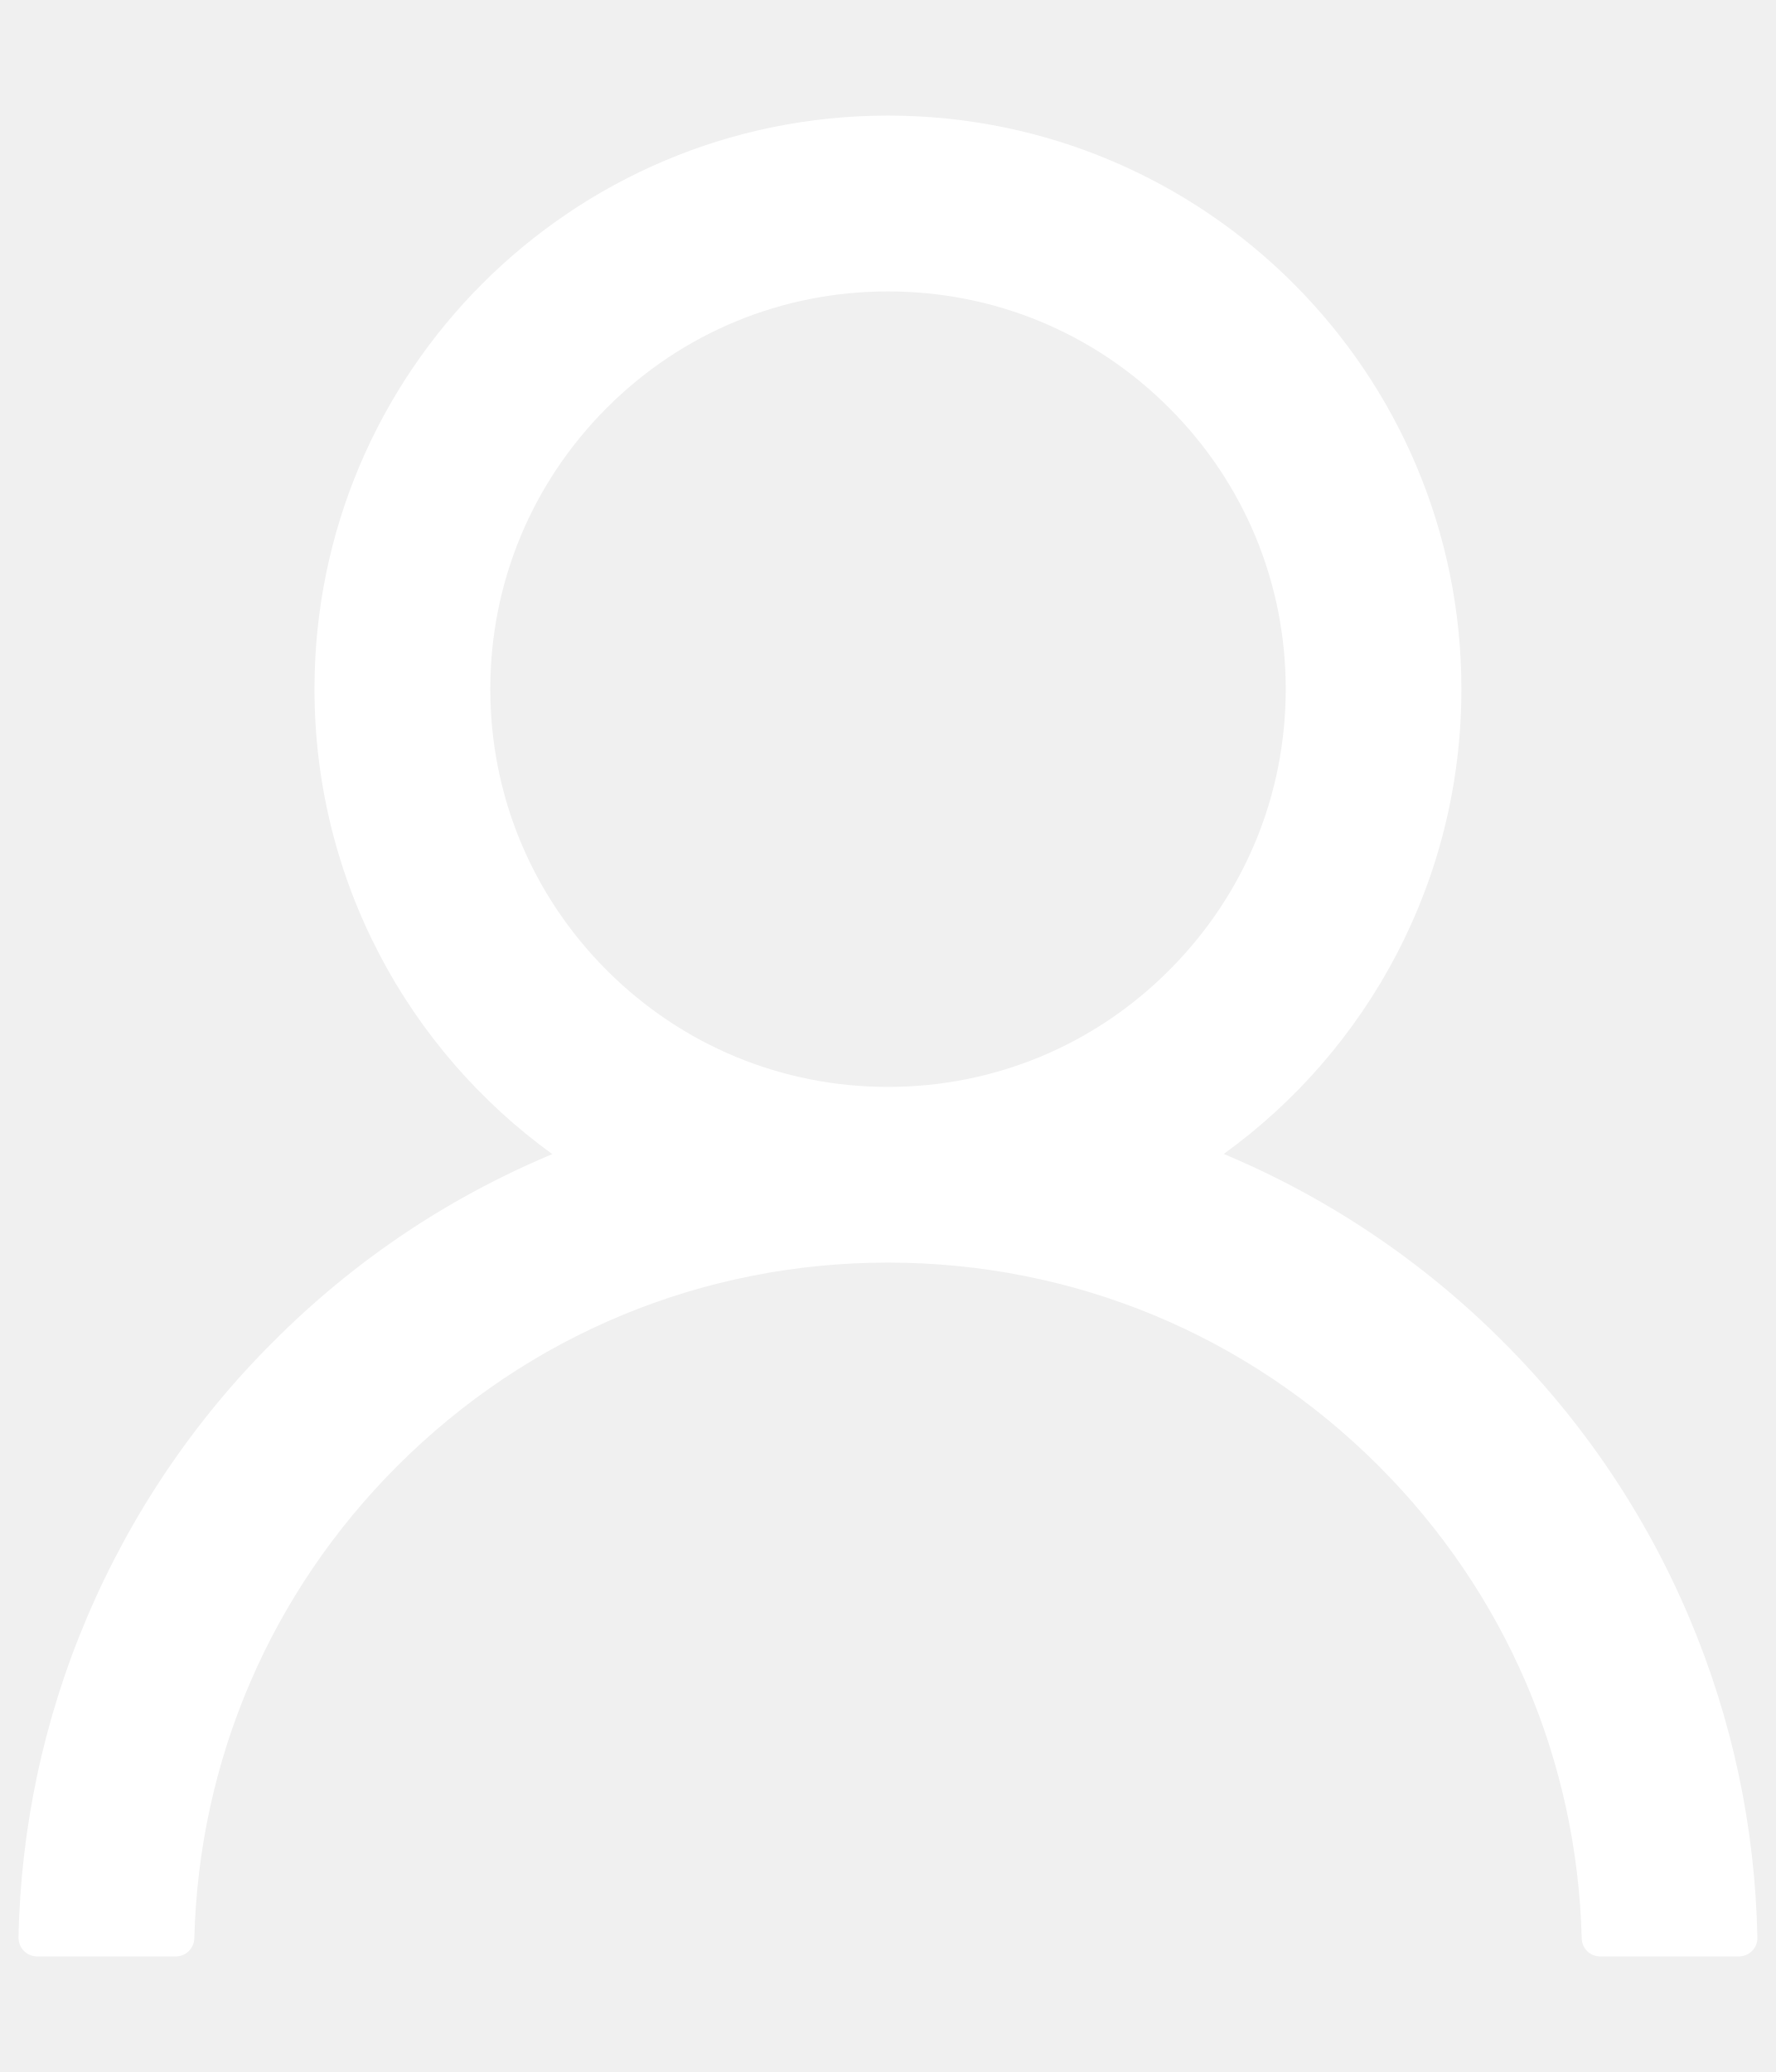
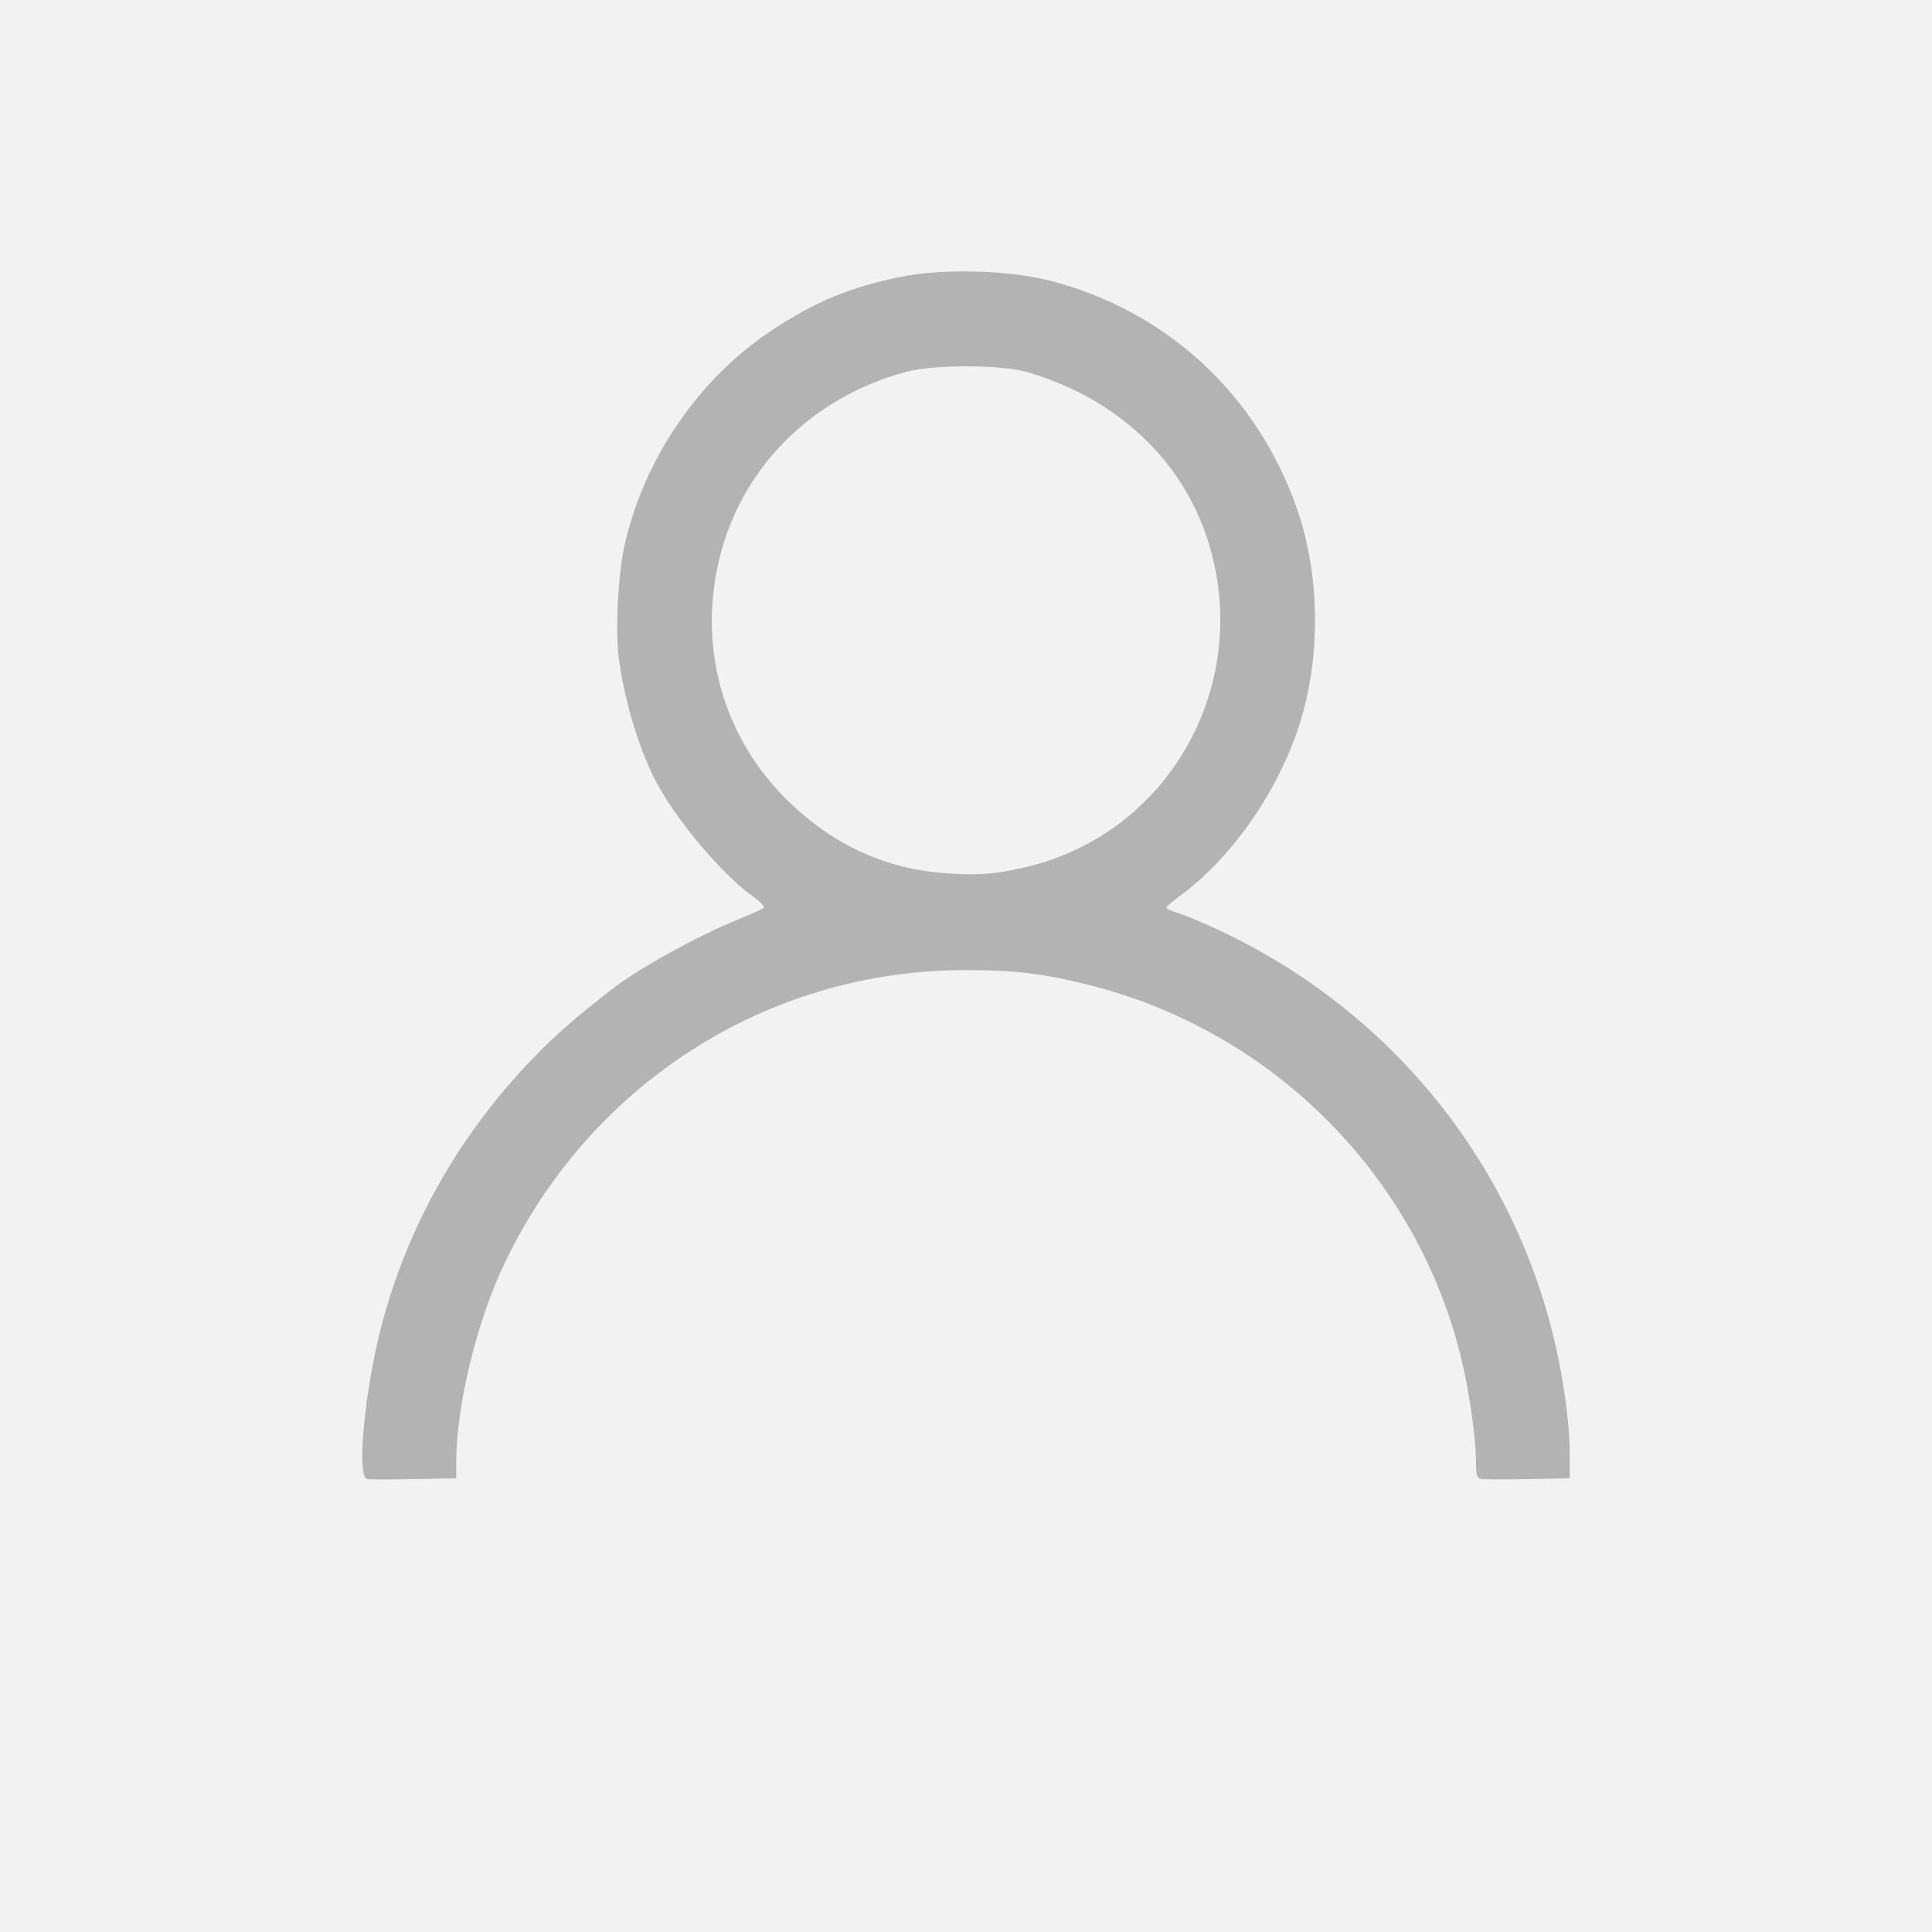
- <svg xmlns="http://www.w3.org/2000/svg" width="12" height="14" viewBox="0 0 12 14" fill="none">
-   <path d="M11.415 10.931C11.12 10.233 10.692 9.599 10.155 9.064C9.62 8.528 8.986 8.1 8.288 7.805C8.282 7.802 8.275 7.8 8.269 7.797C9.243 7.094 9.875 5.948 9.875 4.656C9.875 2.516 8.141 0.781 6 0.781C3.86 0.781 2.125 2.516 2.125 4.656C2.125 5.948 2.758 7.094 3.732 7.798C3.725 7.802 3.719 7.803 3.713 7.806C3.013 8.102 2.385 8.525 1.846 9.066C1.309 9.601 0.882 10.235 0.586 10.933C0.296 11.616 0.14 12.348 0.125 13.091C0.125 13.107 0.128 13.124 0.134 13.139C0.14 13.155 0.149 13.169 0.161 13.181C0.173 13.193 0.186 13.203 0.202 13.209C0.217 13.215 0.234 13.219 0.25 13.219H1.188C1.257 13.219 1.311 13.164 1.313 13.097C1.344 11.891 1.829 10.761 2.685 9.905C3.571 9.019 4.747 8.531 6 8.531C7.254 8.531 8.43 9.019 9.316 9.905C10.172 10.761 10.657 11.891 10.688 13.097C10.69 13.166 10.744 13.219 10.813 13.219H11.75C11.767 13.219 11.784 13.215 11.799 13.209C11.814 13.203 11.828 13.193 11.84 13.181C11.852 13.169 11.861 13.155 11.867 13.139C11.873 13.124 11.876 13.107 11.875 13.091C11.86 12.344 11.705 11.617 11.415 10.931V10.931ZM6 7.344C5.283 7.344 4.608 7.064 4.1 6.556C3.593 6.048 3.313 5.373 3.313 4.656C3.313 3.939 3.593 3.264 4.1 2.756C4.608 2.248 5.283 1.969 6 1.969C6.718 1.969 7.393 2.248 7.9 2.756C8.408 3.264 8.688 3.939 8.688 4.656C8.688 5.373 8.408 6.048 7.9 6.556C7.393 7.064 6.718 7.344 6 7.344Z" fill="white" />
+ <svg xmlns="http://www.w3.org/2000/svg" version="1.1" id="svg1890" width="640" height="640" viewBox="0 0 640 640">
+   <defs id="defs1894" />
+   <g id="g1896" transform="translate(68.50577,42.45428)">
+     <g id="g2724">
+       <rect style="fill:#f2f2f2;fill-rule:evenodd;stroke-width:0.951" id="rect2362" width="640" height="640" x="-68.506" y="-42.454" />
+       <path style="fill:#b3b3b3;stroke-width:0.941" d="m 53.115,447.504 c -3.621,-0.715 -0.828,-29.783 4.951,-51.532 8.931,-33.611 26.518,-64.085 51.755,-89.679 6.633,-6.727 13.256,-12.427 25.032,-21.541 8.319,-6.439 27.668,-17.123 40.462,-22.342 4.658,-1.9 8.794,-3.759 9.191,-4.131 0.397,-0.372 -1.292,-2.123 -3.753,-3.891 -10.558,-7.582 -25.998,-26.105 -32.512,-39.003 -5.505,-10.9 -10.405,-27.745 -11.859,-40.769 -1.077,-9.643 -0.032,-27.711 2.144,-37.081 6.621,-28.513 24.663,-54.714 48.552,-70.507 14.523,-9.602 25.803,-14.287 42.758,-17.759 13.882,-2.843 35.816,-2.284 49.513,1.262 38.541,9.978 68.334,37.413 81.668,75.201 7.924,22.457 8.126,50.35 0.529,73.092 -7.34,21.974 -22.722,43.634 -39.672,55.867 -2.2,1.587 -3.999,3.171 -3.999,3.519 0,0.348 1.713,1.146 3.806,1.773 2.093,0.627 7.916,3.046 12.939,5.376 55.716,25.842 96.328,74.663 111.147,133.613 3.445,13.703 5.728,29.789 5.728,40.351 v 7.918 l -13.88,0.284 c -7.634,0.156 -14.621,0.128 -15.526,-0.061 -1.349,-0.283 -1.65,-1.387 -1.664,-6.116 -0.021,-7.198 -2.111,-22.067 -4.579,-32.59 -14.346,-61.152 -62.473,-109.716 -123.877,-125 -15.051,-3.746 -24.402,-4.858 -40.818,-4.851 -65.604,0.026 -124.693,37.91 -152.958,98.066 -8.929,19.003 -15.564,46.603 -15.564,64.74 v 5.531 l -13.986,0.282 c -7.692,0.155 -14.679,0.145 -15.526,-0.022 z M 270.825,244.906 c 49.892,-11.45 77.678,-64.548 59.13,-112.995 -9.365,-24.46 -30.638,-43.143 -58.189,-51.101 -8.704,-2.514 -30.729,-2.571 -39.992,-0.103 -32.373,8.626 -56.114,33.201 -62.644,64.847 -5.91,28.637 2.614,56.907 23.27,77.171 14.992,14.709 32.529,22.753 52.549,24.106 10.819,0.731 15.976,0.348 25.877,-1.925 z" id="path1993" />
+     </g>
+   </g>
</svg>
